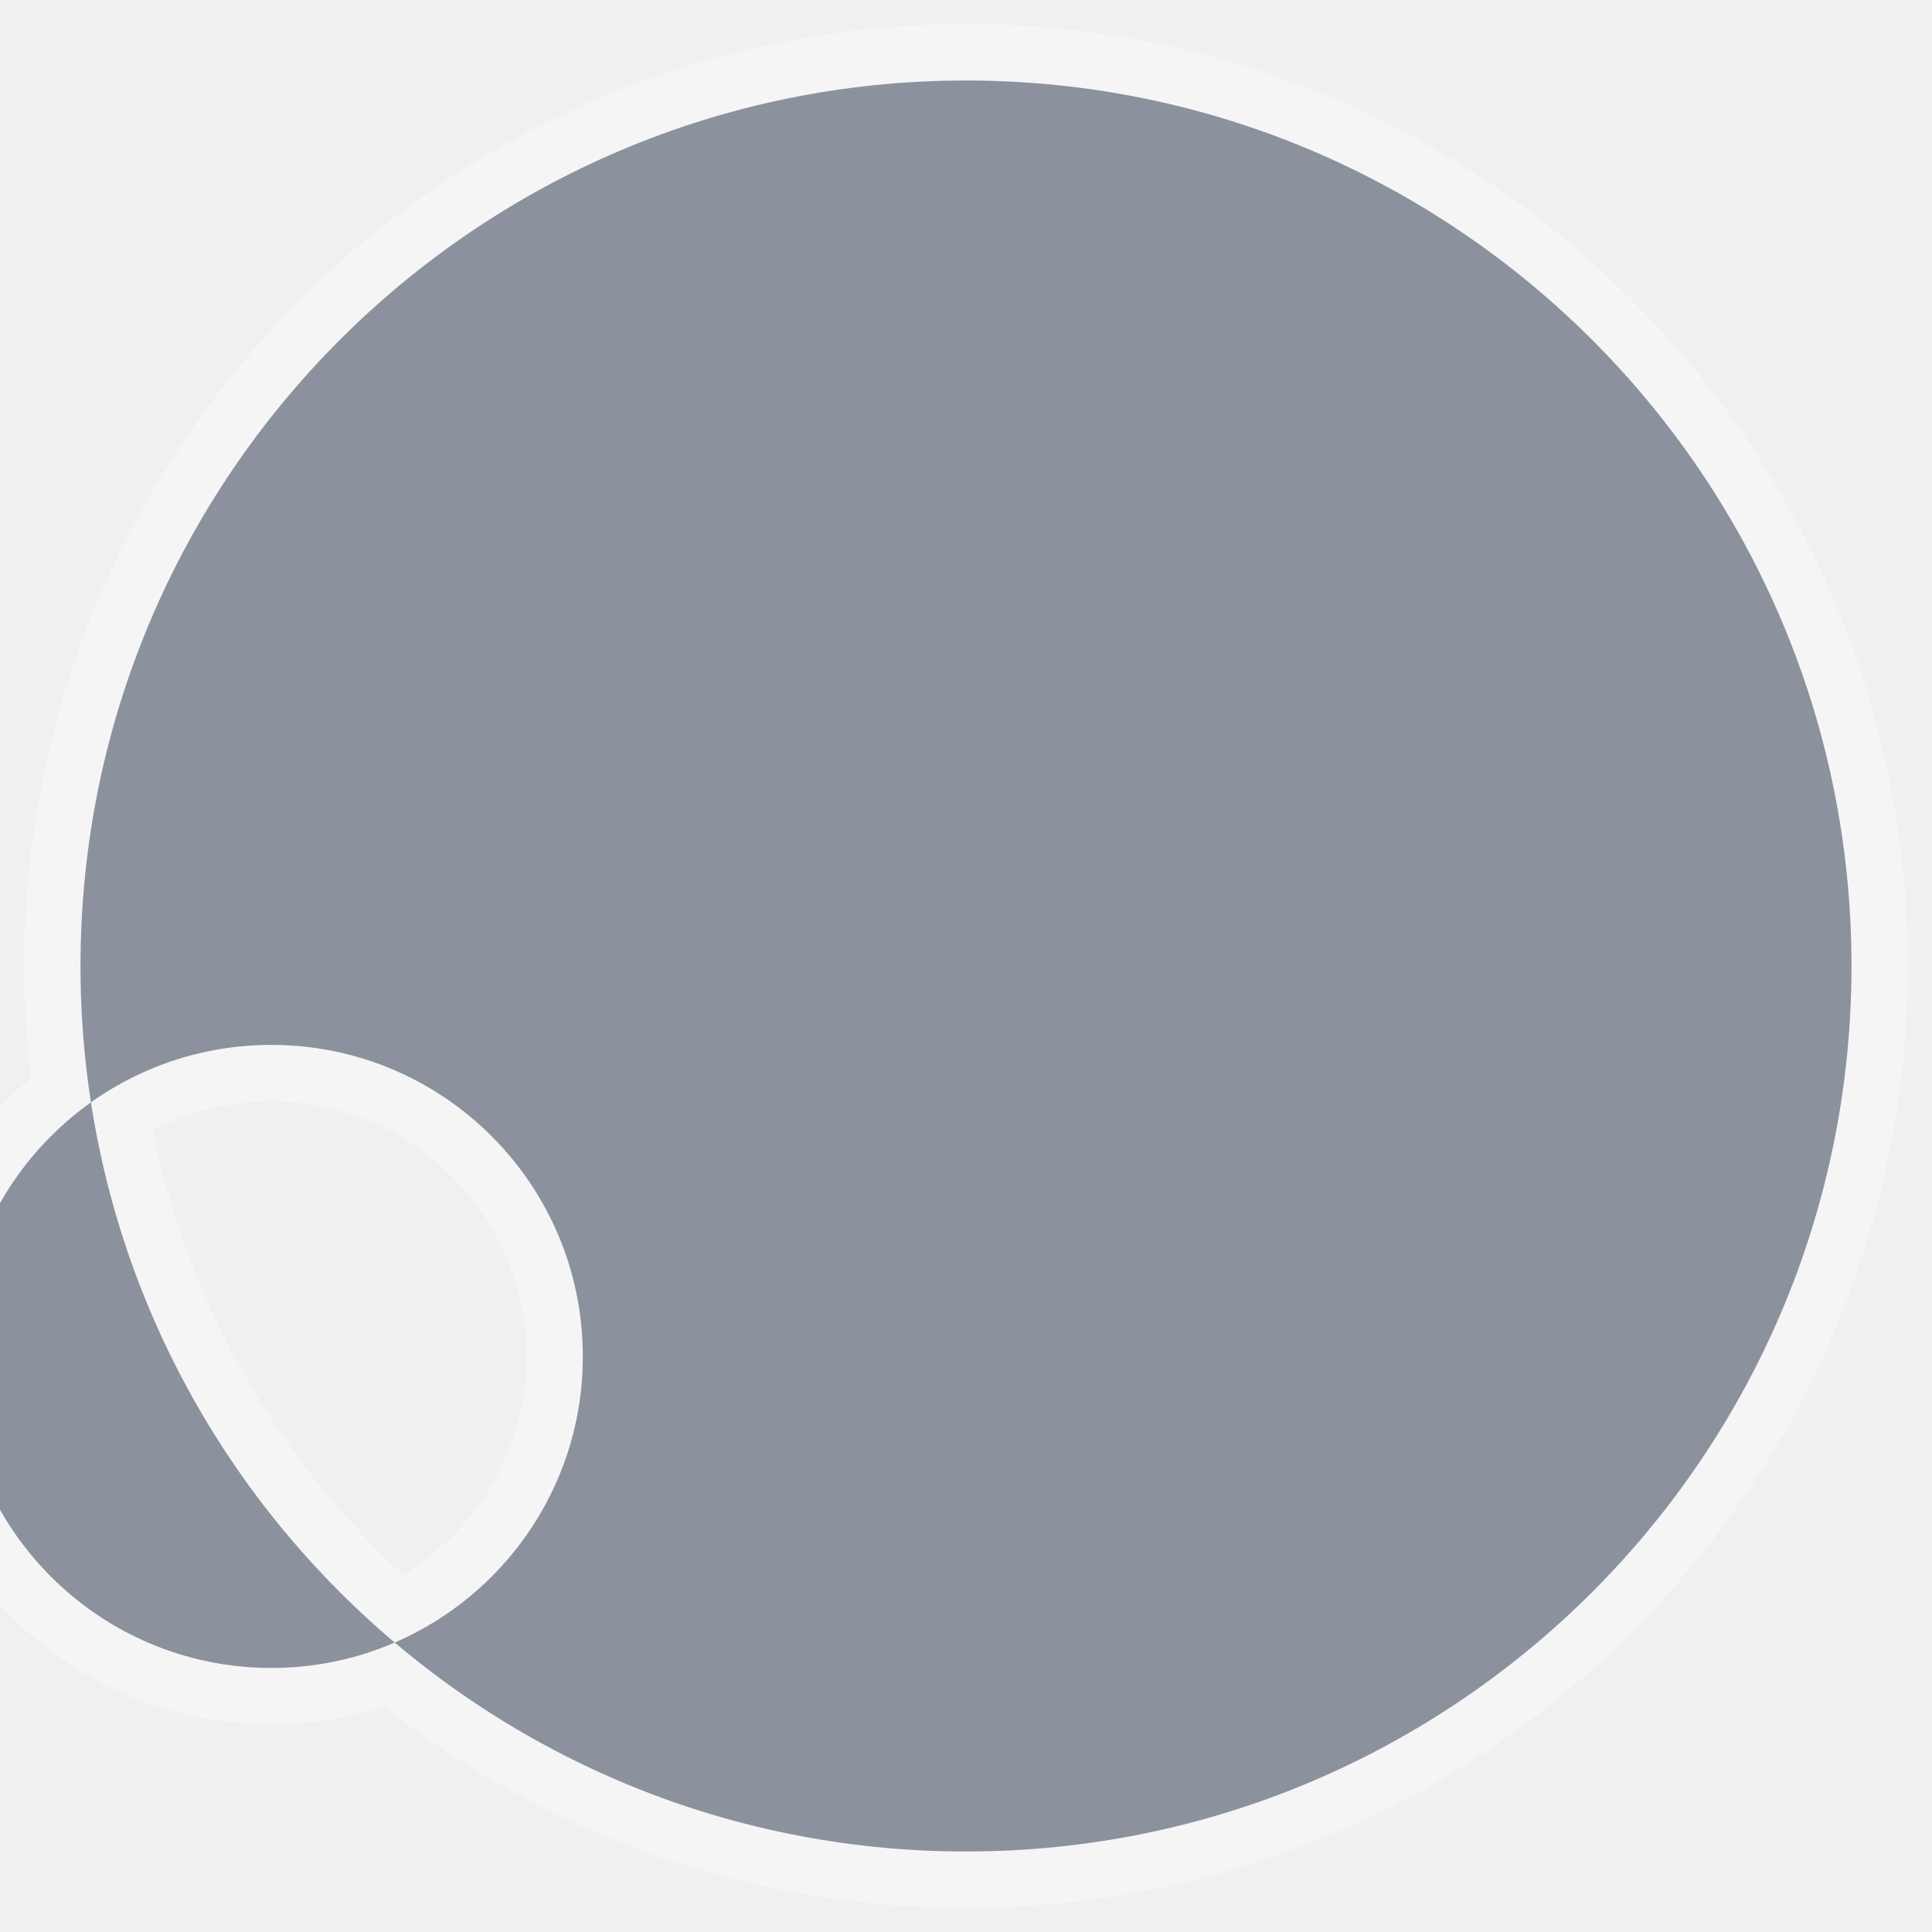
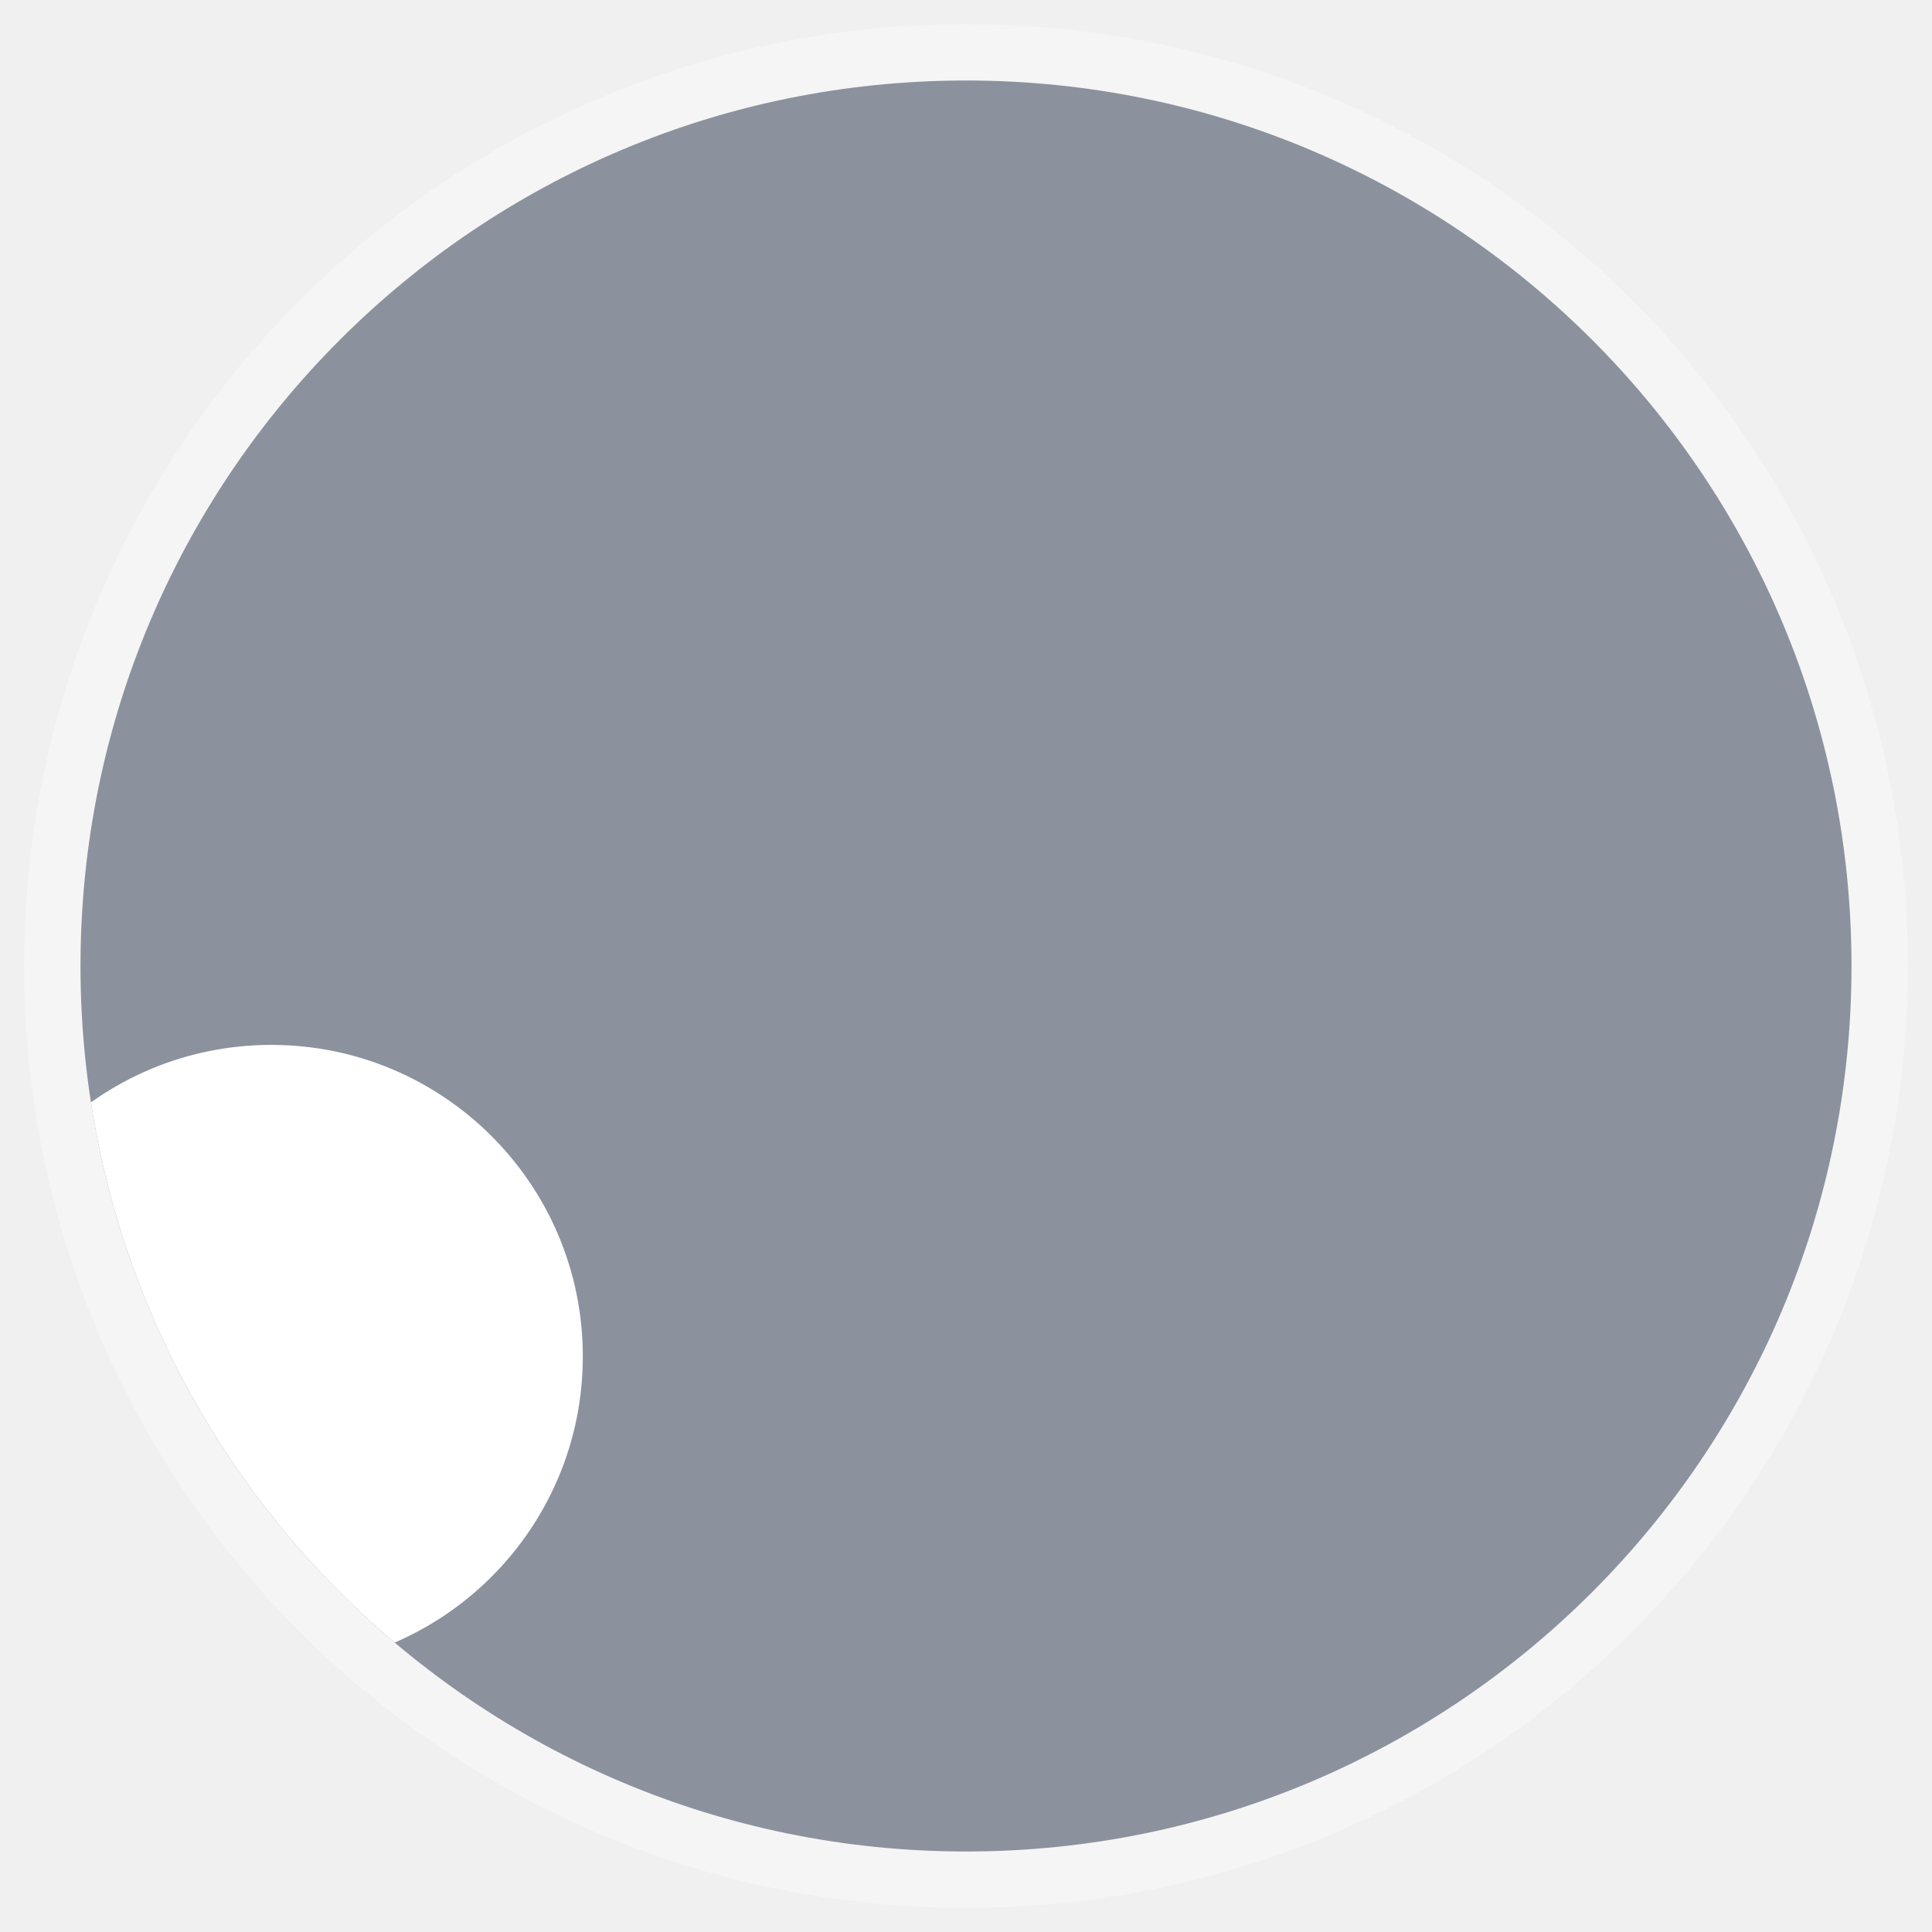
<svg xmlns="http://www.w3.org/2000/svg" width="108" height="108" viewBox="0 0 240 240">
-   <path fill-rule="evenodd" fill="#8B929E" stroke="#F5F5F5" stroke-width="14" paint-order="stroke" d="M10,120 a110,110 0 1,0 220,0 a110,110 0 1,0 -220,0 Z M-5,168.5 a38.7,38.7 0 1,0 77.4,0 a38.7,38.7 0 1,0 -77.4,0 Z" />
+   <defs>
+     <clipPath id="disc-clip">
+       <circle cx="120" cy="120" r="110" />
+     </clipPath>
+   </defs>
+   <circle cx="120" cy="120" r="110" fill="#8B929E" stroke="#F5F5F5" stroke-width="14" paint-order="stroke" />
+   <g clip-path="url(#disc-clip)">
+     <circle cx="33.7" cy="168.5" r="38.7" fill="#FFFFFF" />
+   </g>
</svg>
